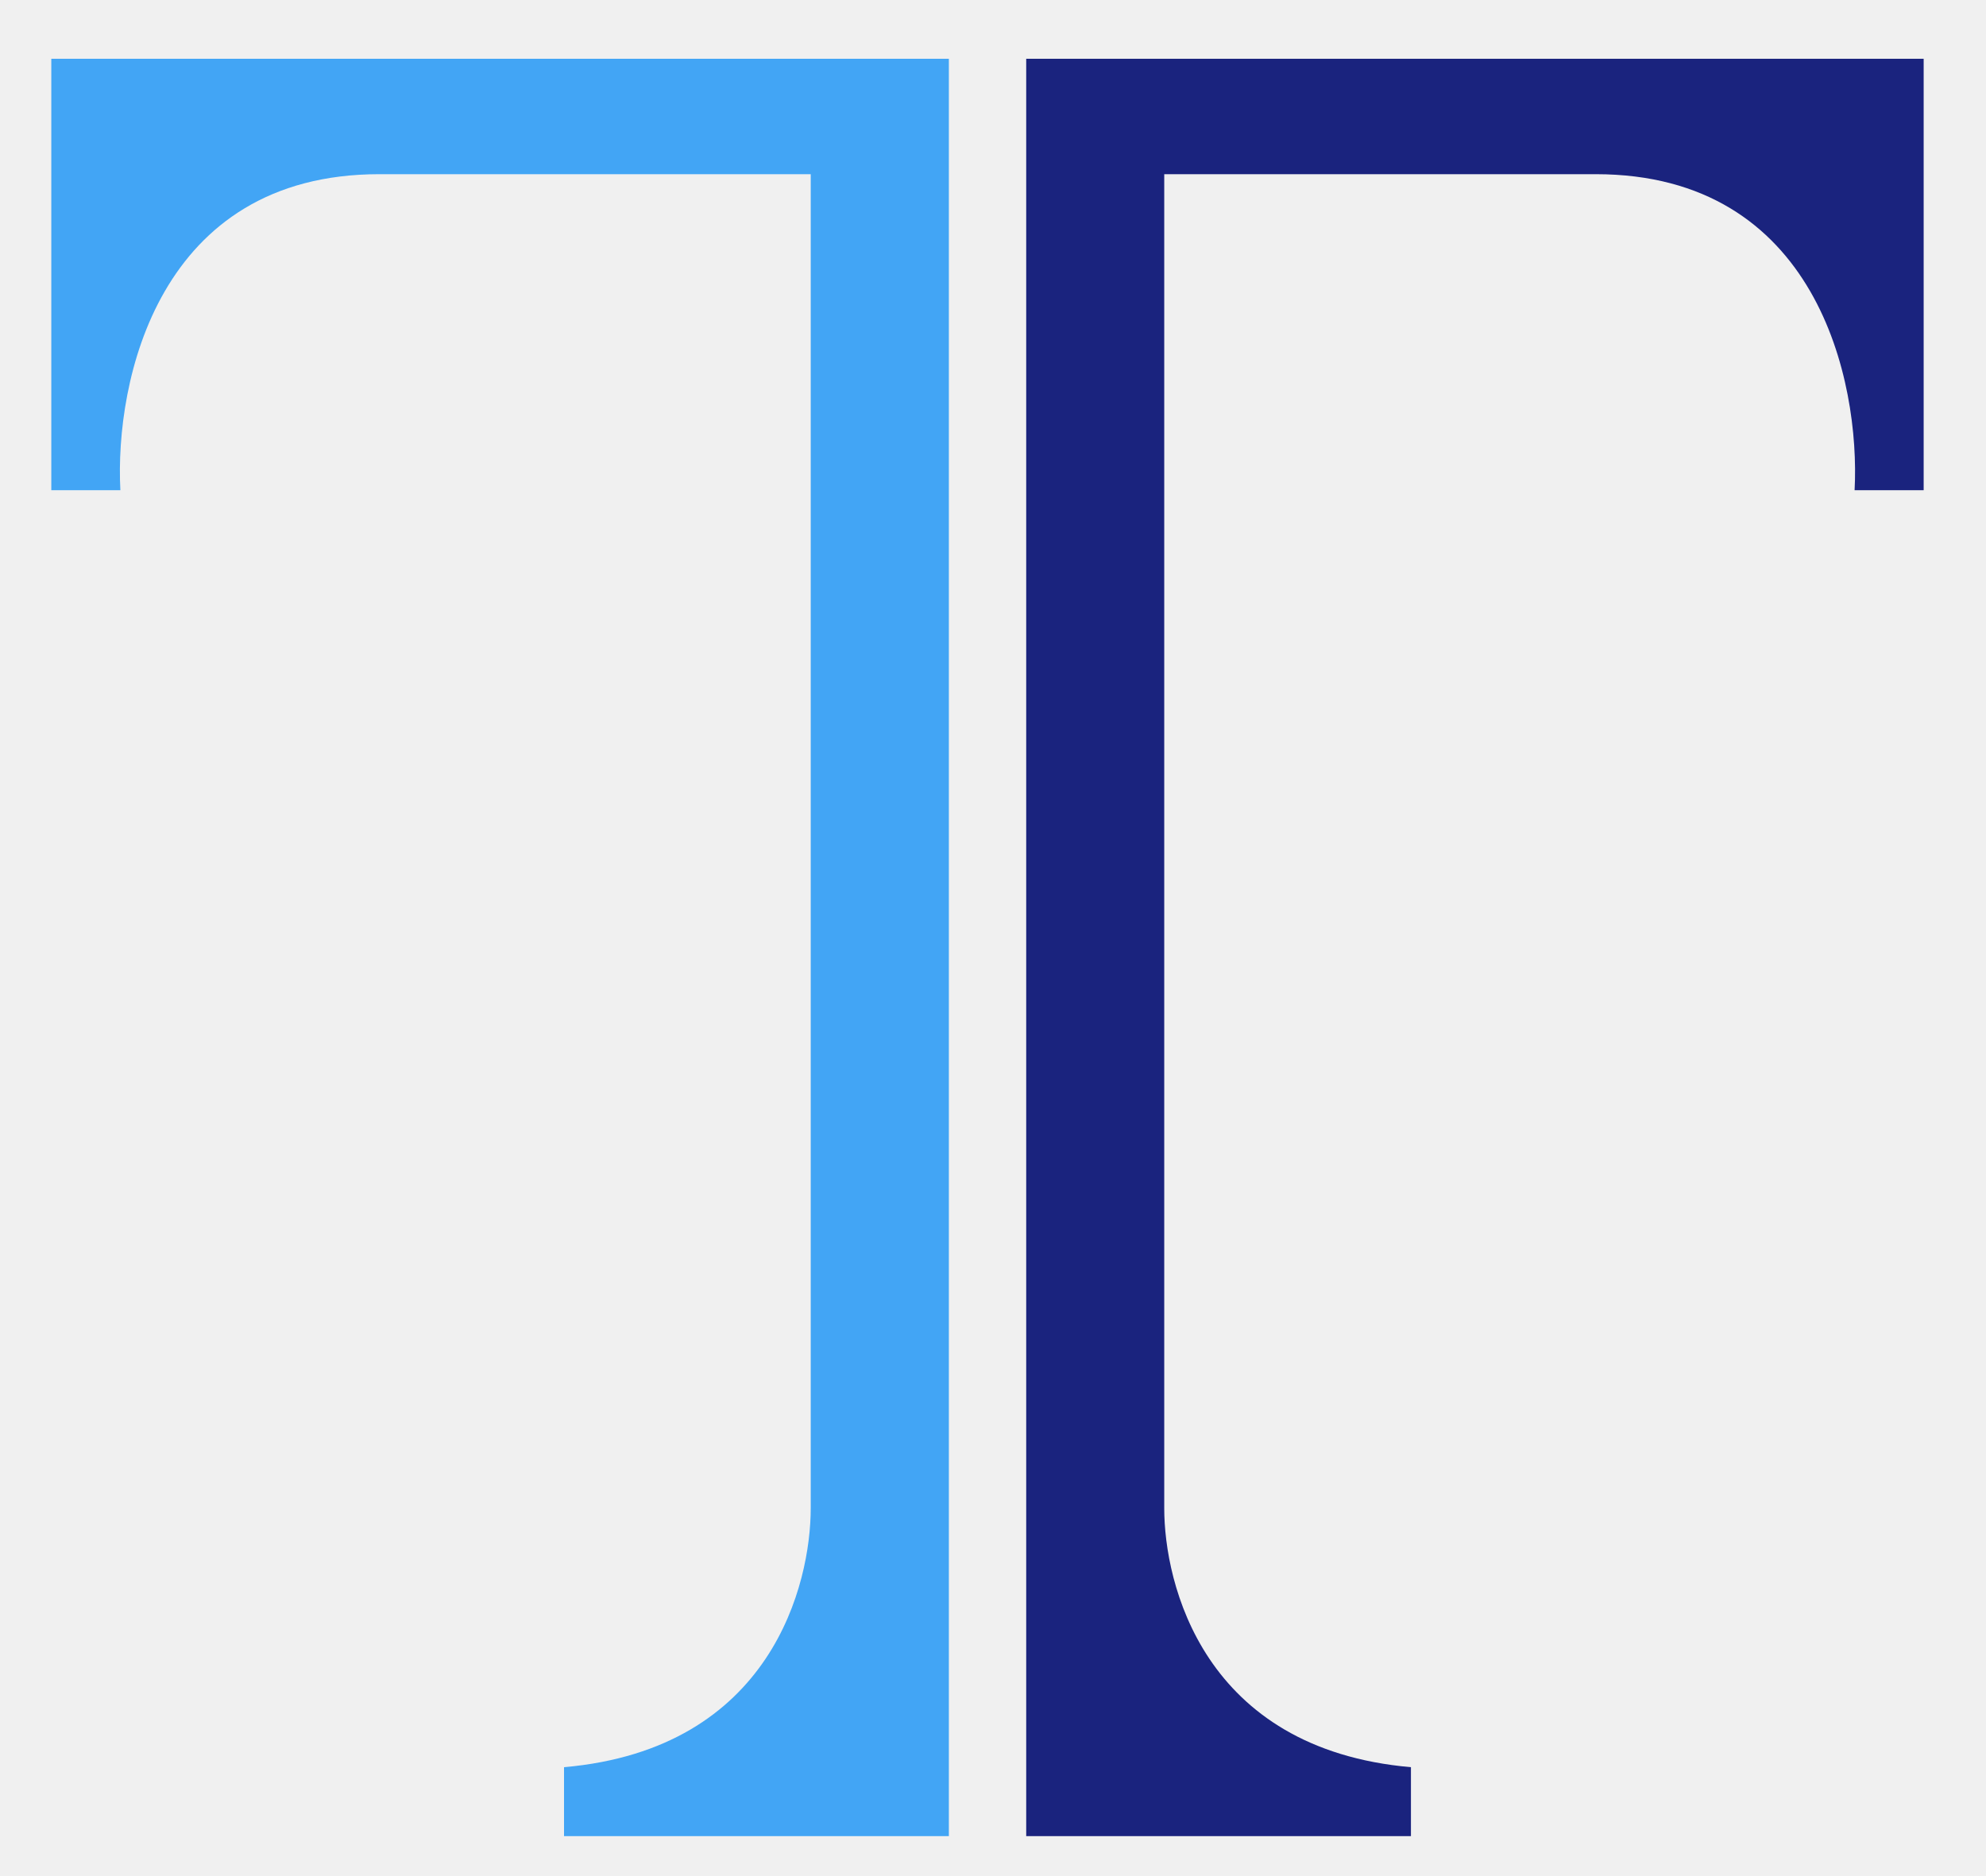
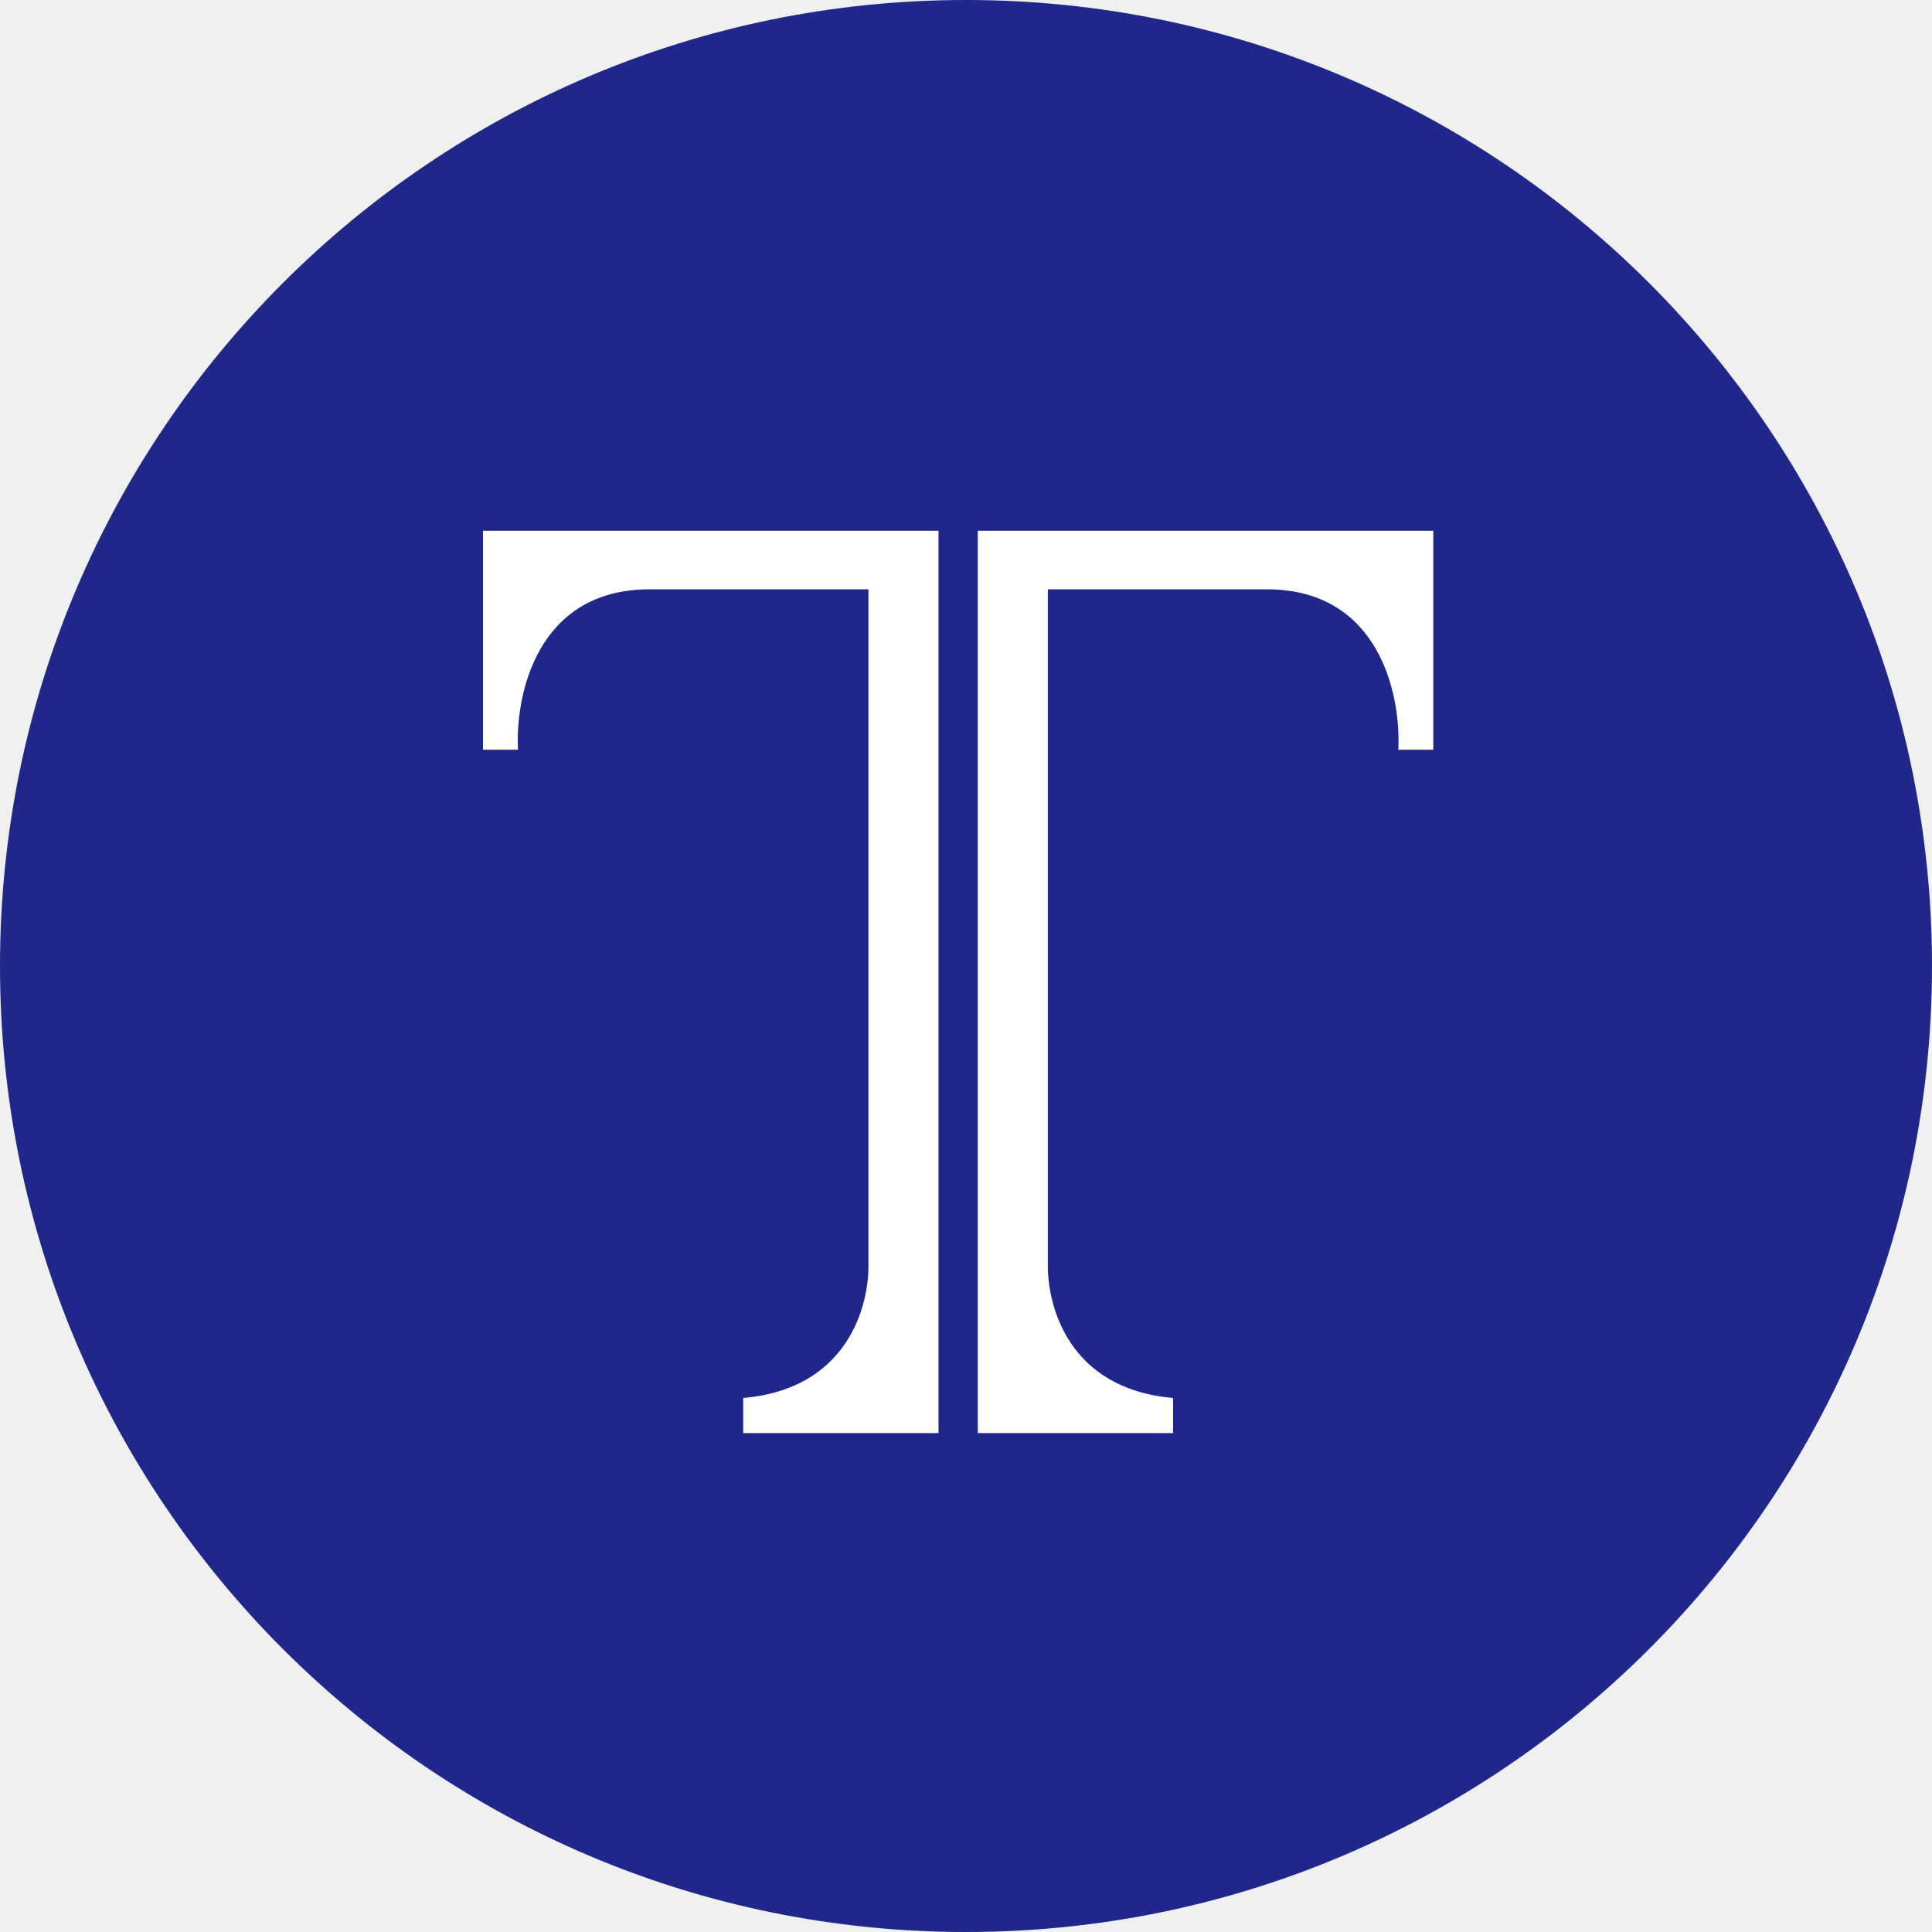
- <svg xmlns="http://www.w3.org/2000/svg" width="18" height="17" viewBox="0 0 18 17" fill="none">
-   <path d="M9.301 0.533V16.02V16.645H12.788V16.02C10.901 15.855 10.552 14.351 10.552 13.673V1.579H14.463C16.465 1.579 16.861 3.453 16.809 4.444H17.435V0.533H9.301Z" fill="#1A237E" />
-   <path d="M8.6 0.533V16.02V16.645H5.112V16.02C6.999 15.855 7.348 14.351 7.348 13.673V1.579H3.438C1.435 1.579 1.039 3.453 1.091 4.444H0.465V0.533H8.6Z" fill="#42A5F5" />
+ <svg xmlns="http://www.w3.org/2000/svg" width="32" height="32" viewBox="0 0 32 32" fill="none">
+   <circle cx="16" cy="16" r="16" fill="#1F288A" />
+   <path d="M16.195 8.791V23.155V23.736H19.43V23.155C17.68 23.003 17.356 21.608 17.356 20.979V9.761H20.983C22.841 9.761 23.208 11.499 23.16 12.418H23.74V8.791H16.195Z" fill="white" />
+   <path d="M15.545 8.791V23.155V23.736H12.31V23.155C14.061 23.003 14.384 21.608 14.384 20.979V9.761H10.757C8.9 9.761 8.532 11.499 8.58 12.418H8V8.791H15.545Z" fill="white" />
</svg>
